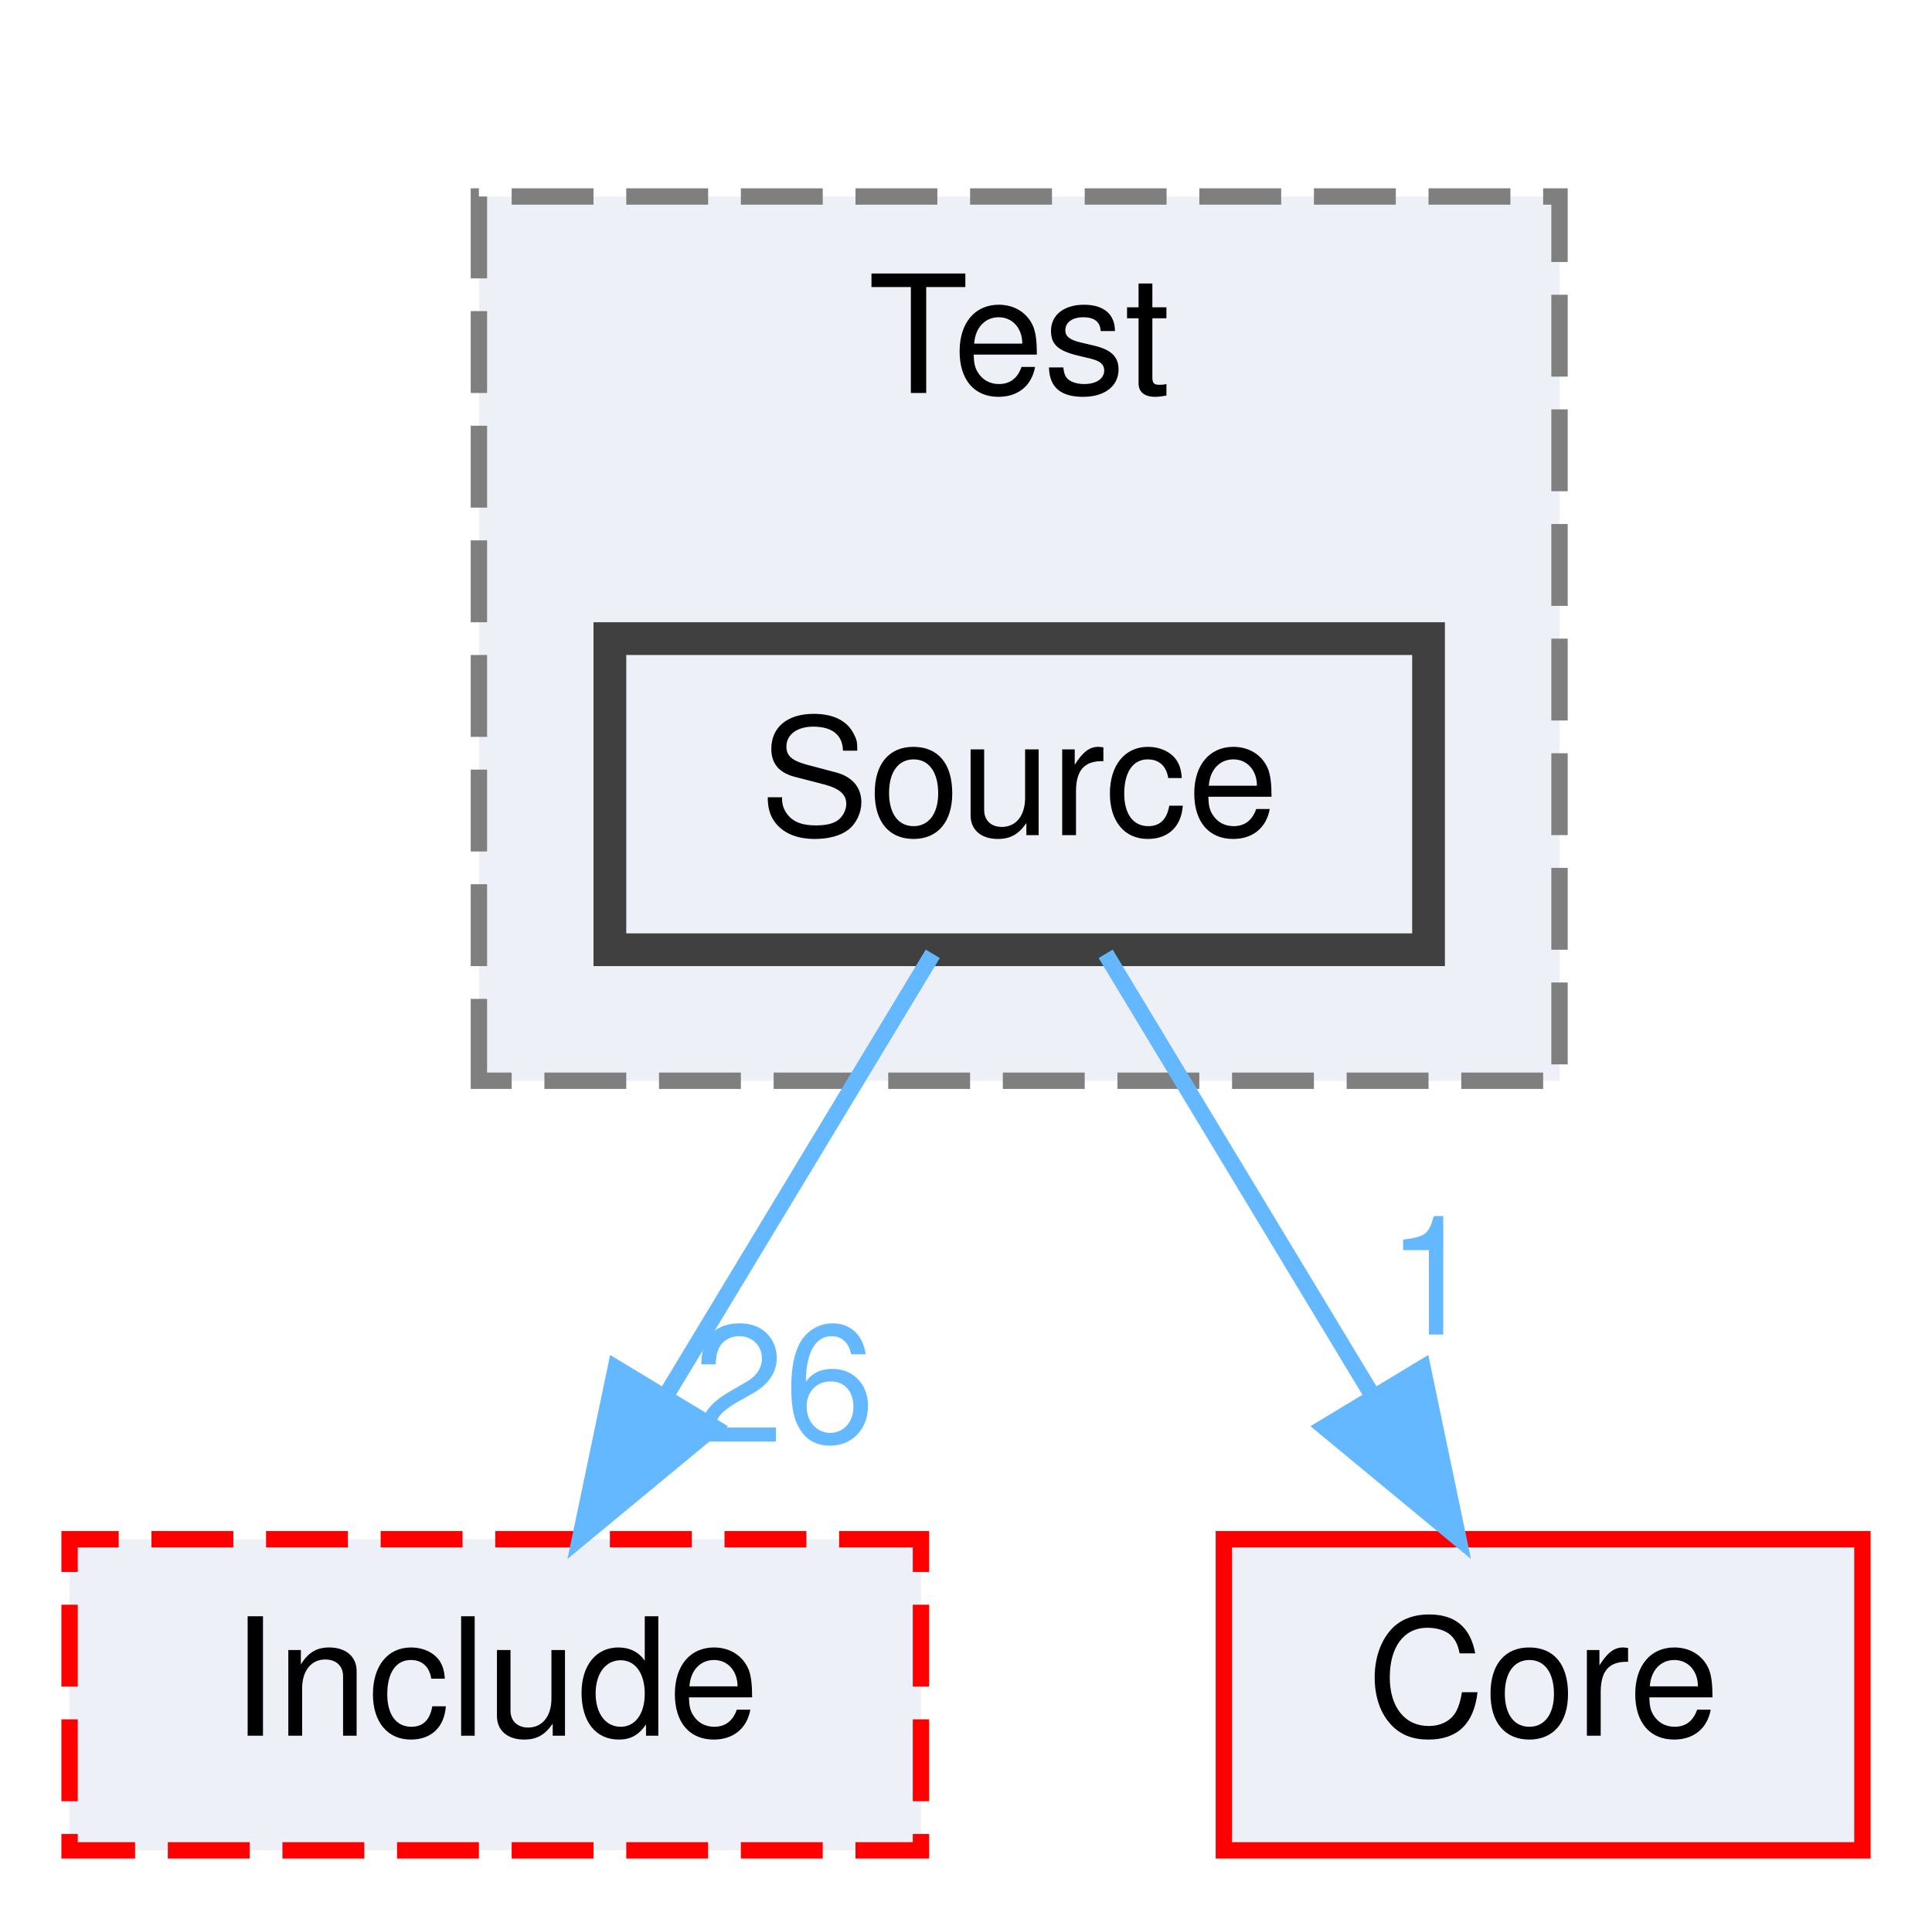
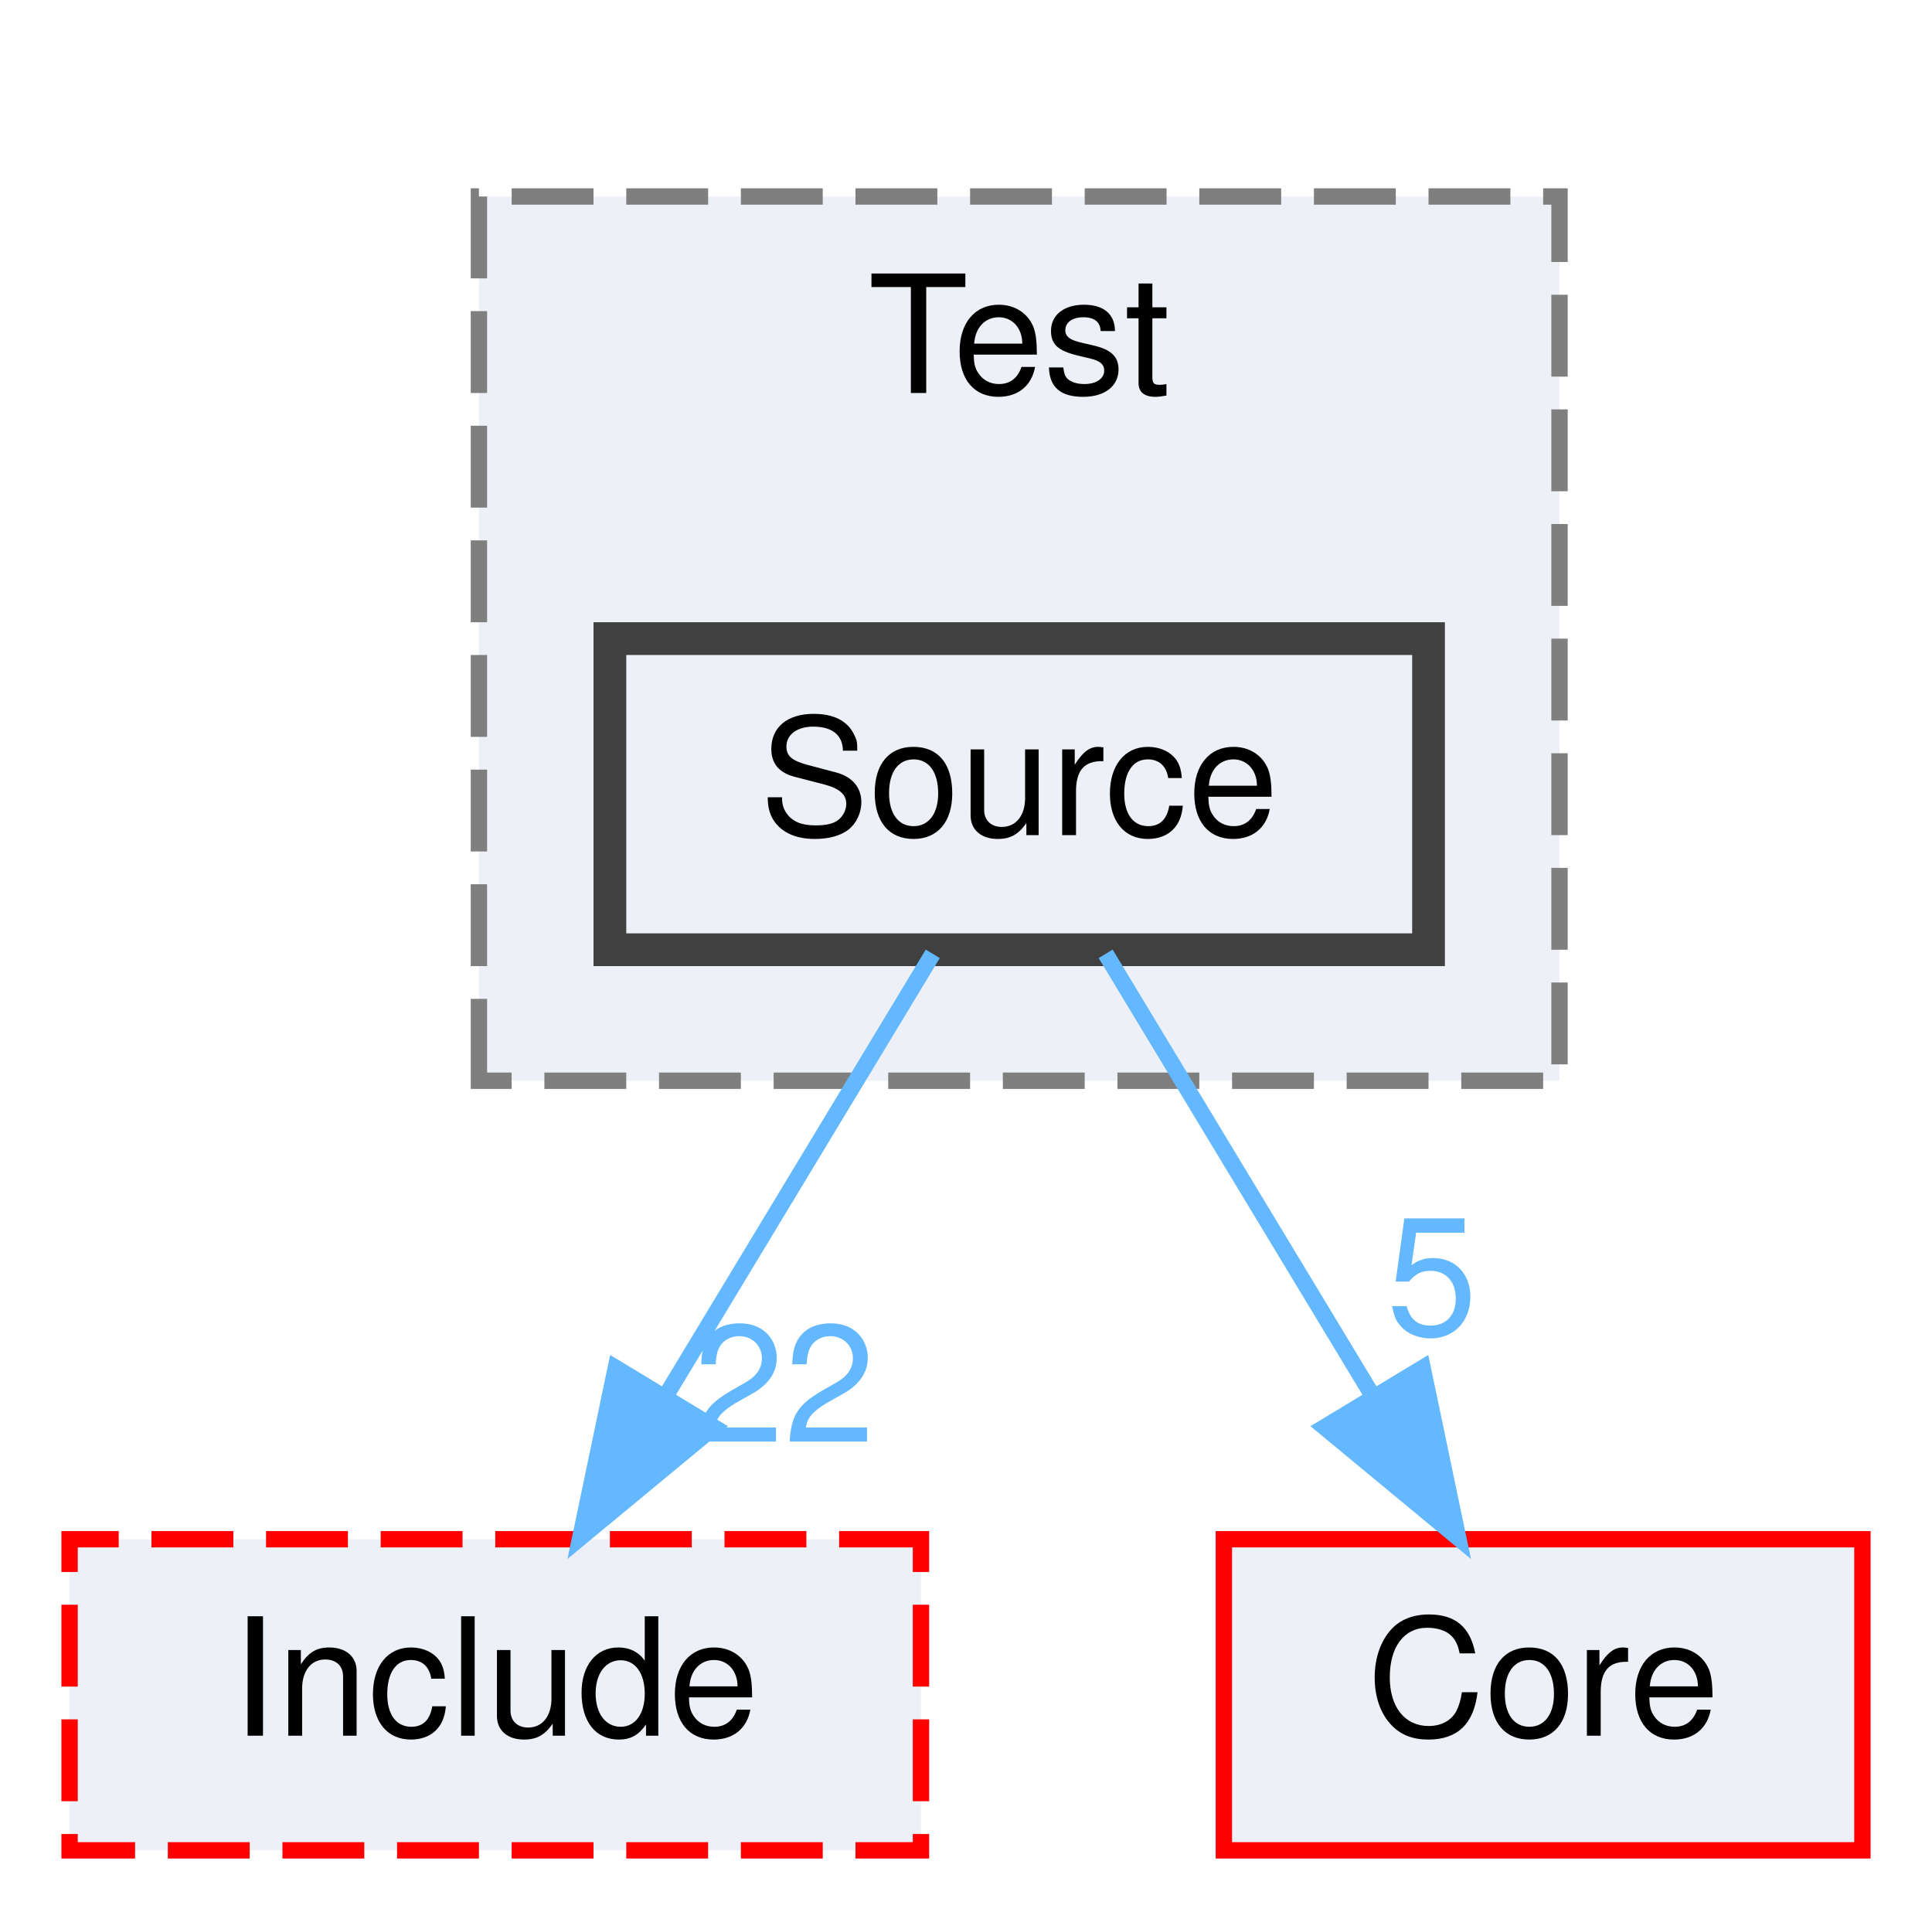
<svg xmlns="http://www.w3.org/2000/svg" xmlns:xlink="http://www.w3.org/1999/xlink" width="118pt" height="117pt" viewBox="0.00 0.00 117.50 117.00">
  <g id="graph0" class="graph" transform="scale(1 1) rotate(0) translate(4 113)">
    <g id="clust1" class="cluster">
      <g id="a_clust1">
        <a xlink:href="dir_5e289734afcfea783635eece142cb070.html" target="_top" xlink:title="Test">
          <polygon fill="#edf0f7" stroke="#7f7f7f" stroke-dasharray="5,2" points="25,-47 25,-101 91,-101 91,-47 25,-47" />
          <text text-anchor="middle" x="58" y="-89" font-family="Helvetica,sans-Serif" font-size="10.00">Test</text>
        </a>
      </g>
    </g>
    <g id="node1" class="node">
      <g id="a_node1">
        <a xlink:href="dir_8e86fe097a34bad52a8ab5cc81cd4832.html" target="_top" xlink:title="Source">
          <polygon fill="#edf0f7" stroke="#404040" stroke-width="2" points="83,-74 33,-74 33,-55 83,-55 83,-74" />
          <text text-anchor="middle" x="58" y="-62" font-family="Helvetica,sans-Serif" font-size="10.00">Source</text>
        </a>
      </g>
    </g>
    <g id="node2" class="node">
      <g id="a_node2">
        <a xlink:href="dir_8375c9afe14e2d6744036dd32af5f2a6.html" target="_top" xlink:title="Include">
          <polygon fill="#edf0f7" stroke="red" stroke-dasharray="5,2" points="52,-19 0,-19 0,0 52,0 52,-19" />
          <text text-anchor="middle" x="26" y="-7" font-family="Helvetica,sans-Serif" font-size="10.00">Include</text>
        </a>
      </g>
    </g>
    <g id="edge1" class="edge">
      <g id="a_edge1">
        <a xlink:href="dir_000009_000004.html" target="_top">
          <path fill="none" stroke="#63b8ff" d="M52.72,-54.75C48.29,-47.42 41.84,-36.73 36.38,-27.7" />
          <polygon fill="#63b8ff" stroke="#63b8ff" points="39.35,-25.84 31.19,-19.09 33.36,-29.46 39.35,-25.84" />
        </a>
      </g>
      <g id="a_edge1-headlabel">
-         <a xlink:href="dir_000009_000004.html" target="_top" xlink:title="26">
-           <text text-anchor="middle" x="43.64" y="-24.95" font-family="Helvetica,sans-Serif" font-size="10.00" fill="#63b8ff">26</text>
+         <a xlink:href="dir_000009_000004.html" target="_top" xlink:title="22">
+           <text text-anchor="middle" x="43.64" y="-24.95" font-family="Helvetica,sans-Serif" font-size="10.00" fill="#63b8ff">22</text>
        </a>
      </g>
    </g>
    <g id="node3" class="node">
      <g id="a_node3">
        <a xlink:href="dir_c6310732a22f63c0c2fc5595561e68f1.html" target="_top" xlink:title="Core">
          <polygon fill="#edf0f7" stroke="red" points="109.5,-19 70.5,-19 70.5,0 109.5,0 109.5,-19" />
          <text text-anchor="middle" x="90" y="-7" font-family="Helvetica,sans-Serif" font-size="10.00">Core</text>
        </a>
      </g>
    </g>
    <g id="edge2" class="edge">
      <g id="a_edge2">
        <a xlink:href="dir_000009_000002.html" target="_top">
          <path fill="none" stroke="#63b8ff" d="M63.28,-54.75C67.71,-47.42 74.16,-36.73 79.62,-27.7" />
          <polygon fill="#63b8ff" stroke="#63b8ff" points="82.64,-29.46 84.81,-19.09 76.65,-25.84 82.64,-29.46" />
        </a>
      </g>
      <g id="a_edge2-headlabel">
-         <a xlink:href="dir_000009_000002.html" target="_top" xlink:title="1">
-           <text text-anchor="middle" x="83.21" y="-31.5" font-family="Helvetica,sans-Serif" font-size="10.00" fill="#63b8ff">1</text>
+         <a xlink:href="dir_000009_000002.html" target="_top" xlink:title="5">
+           <text text-anchor="middle" x="83.21" y="-31.5" font-family="Helvetica,sans-Serif" font-size="10.00" fill="#63b8ff">5</text>
        </a>
      </g>
    </g>
  </g>
</svg>
